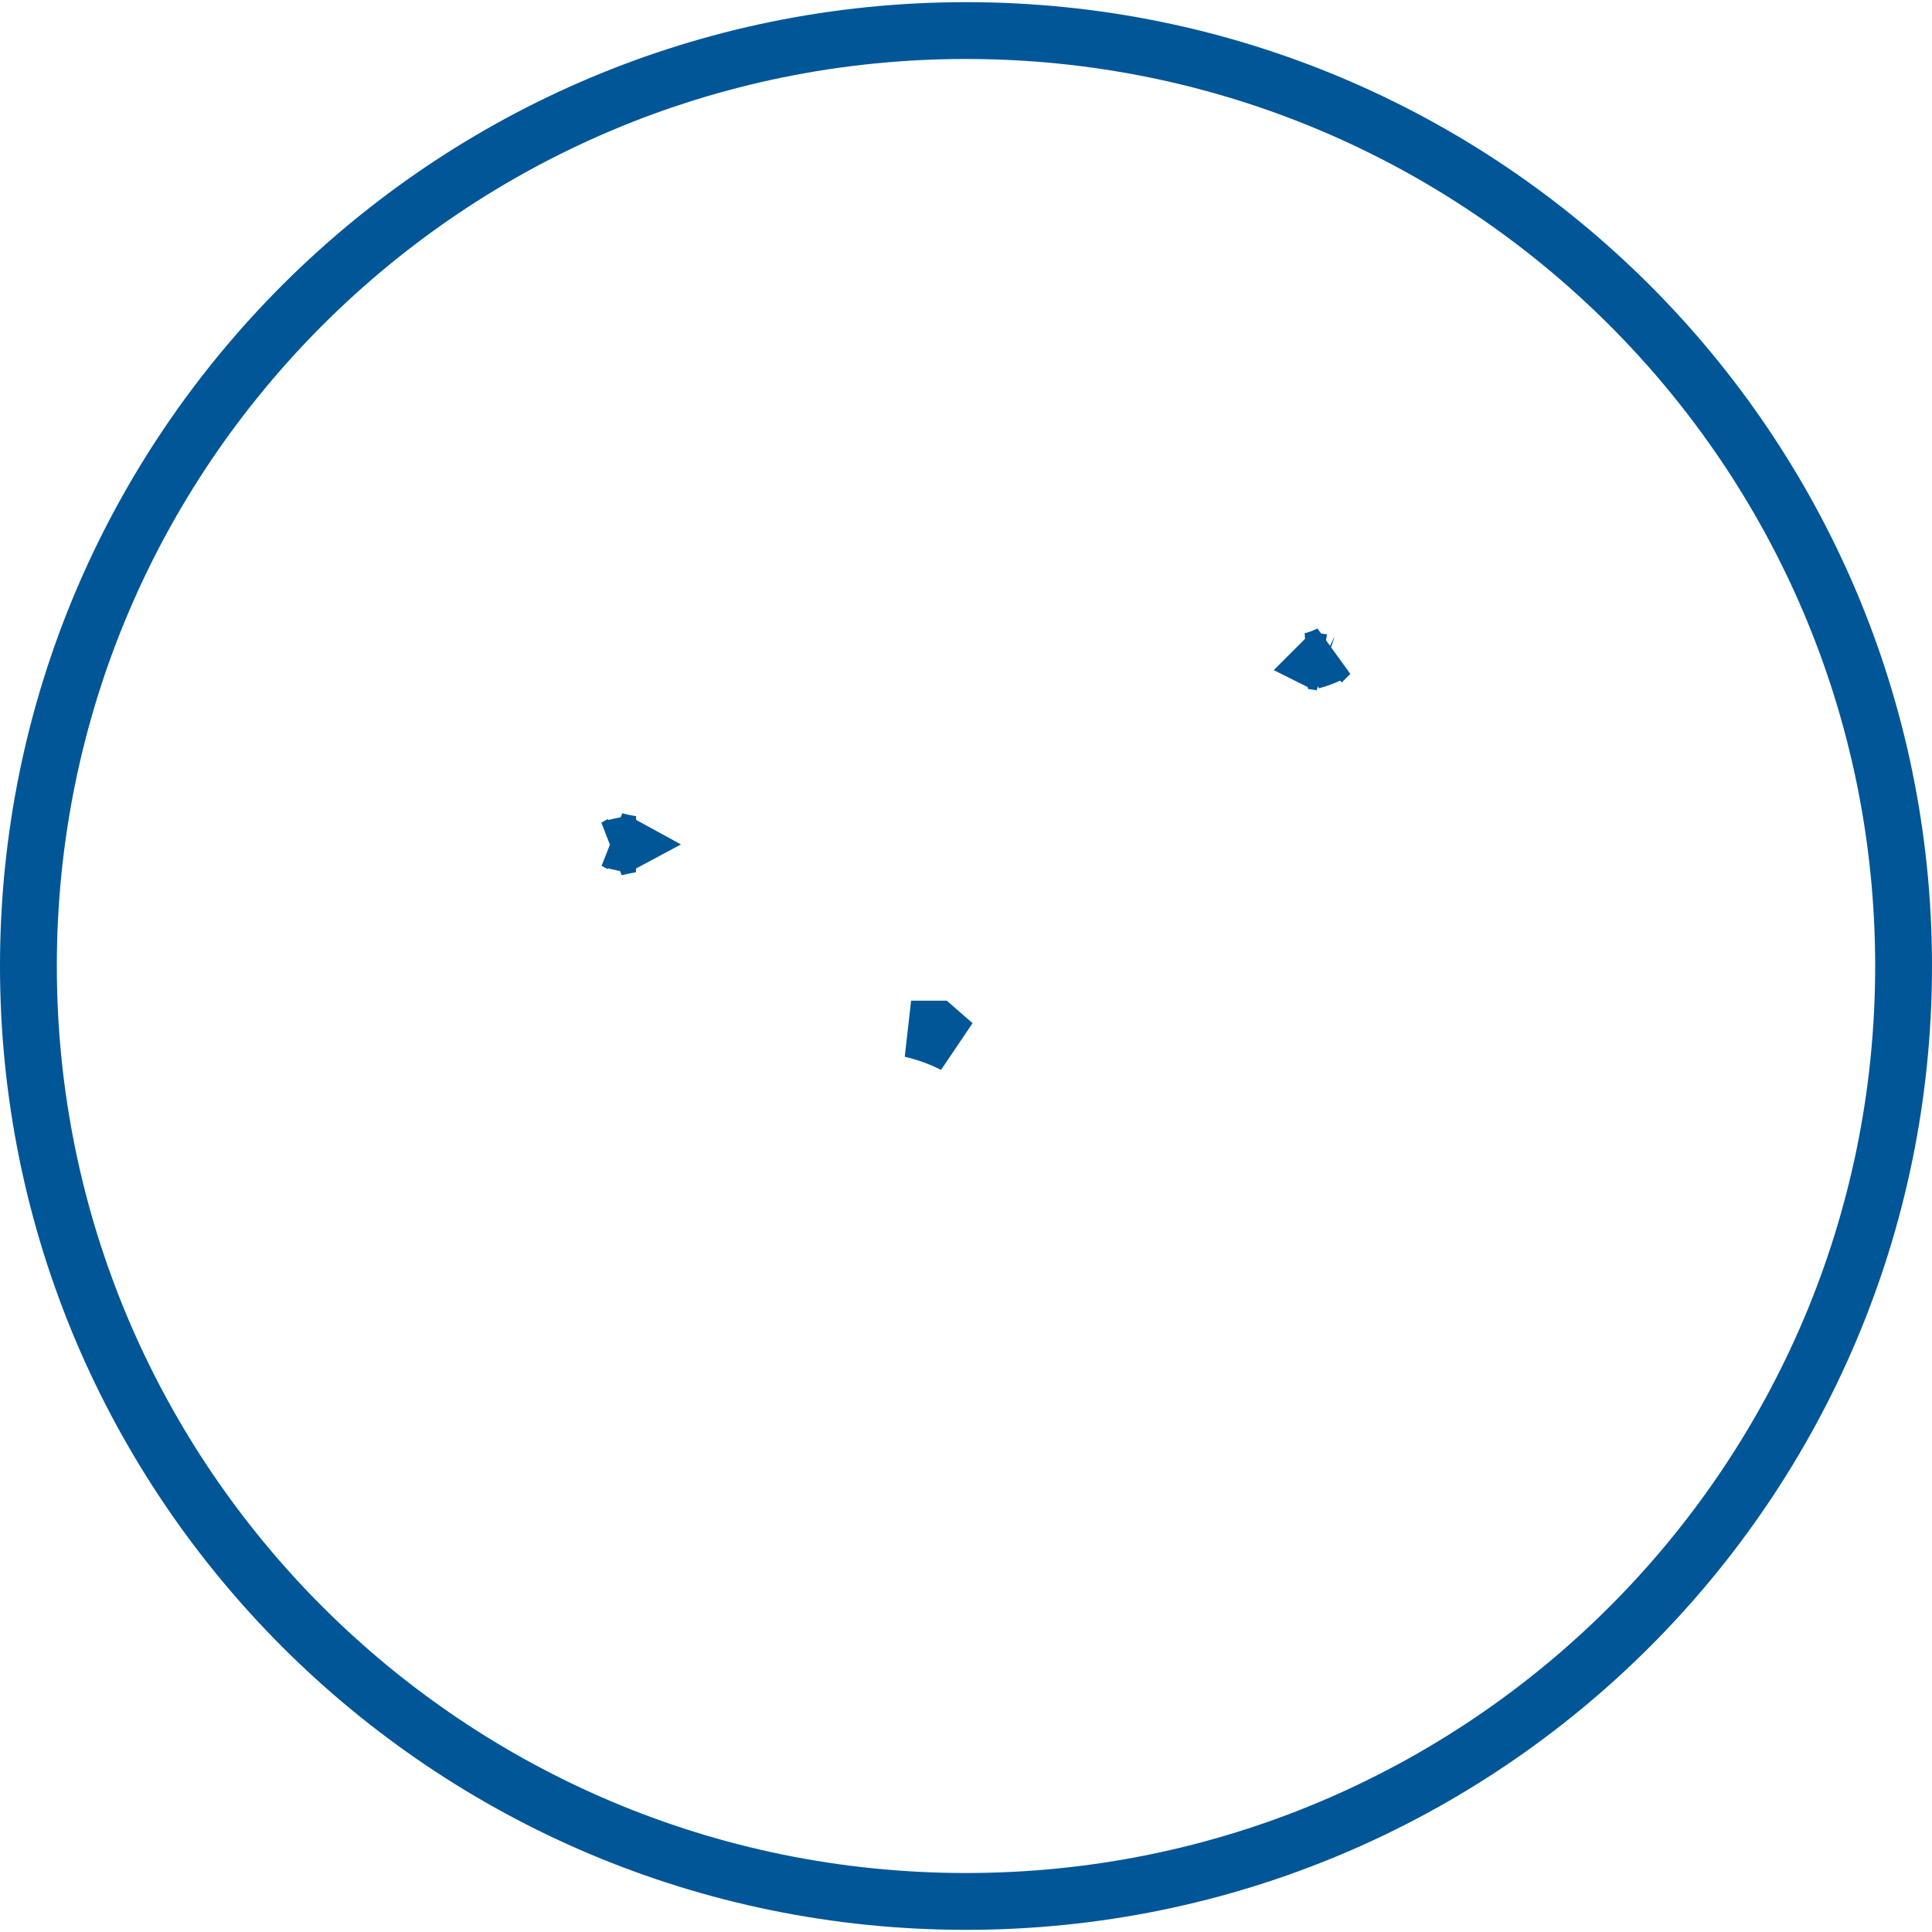
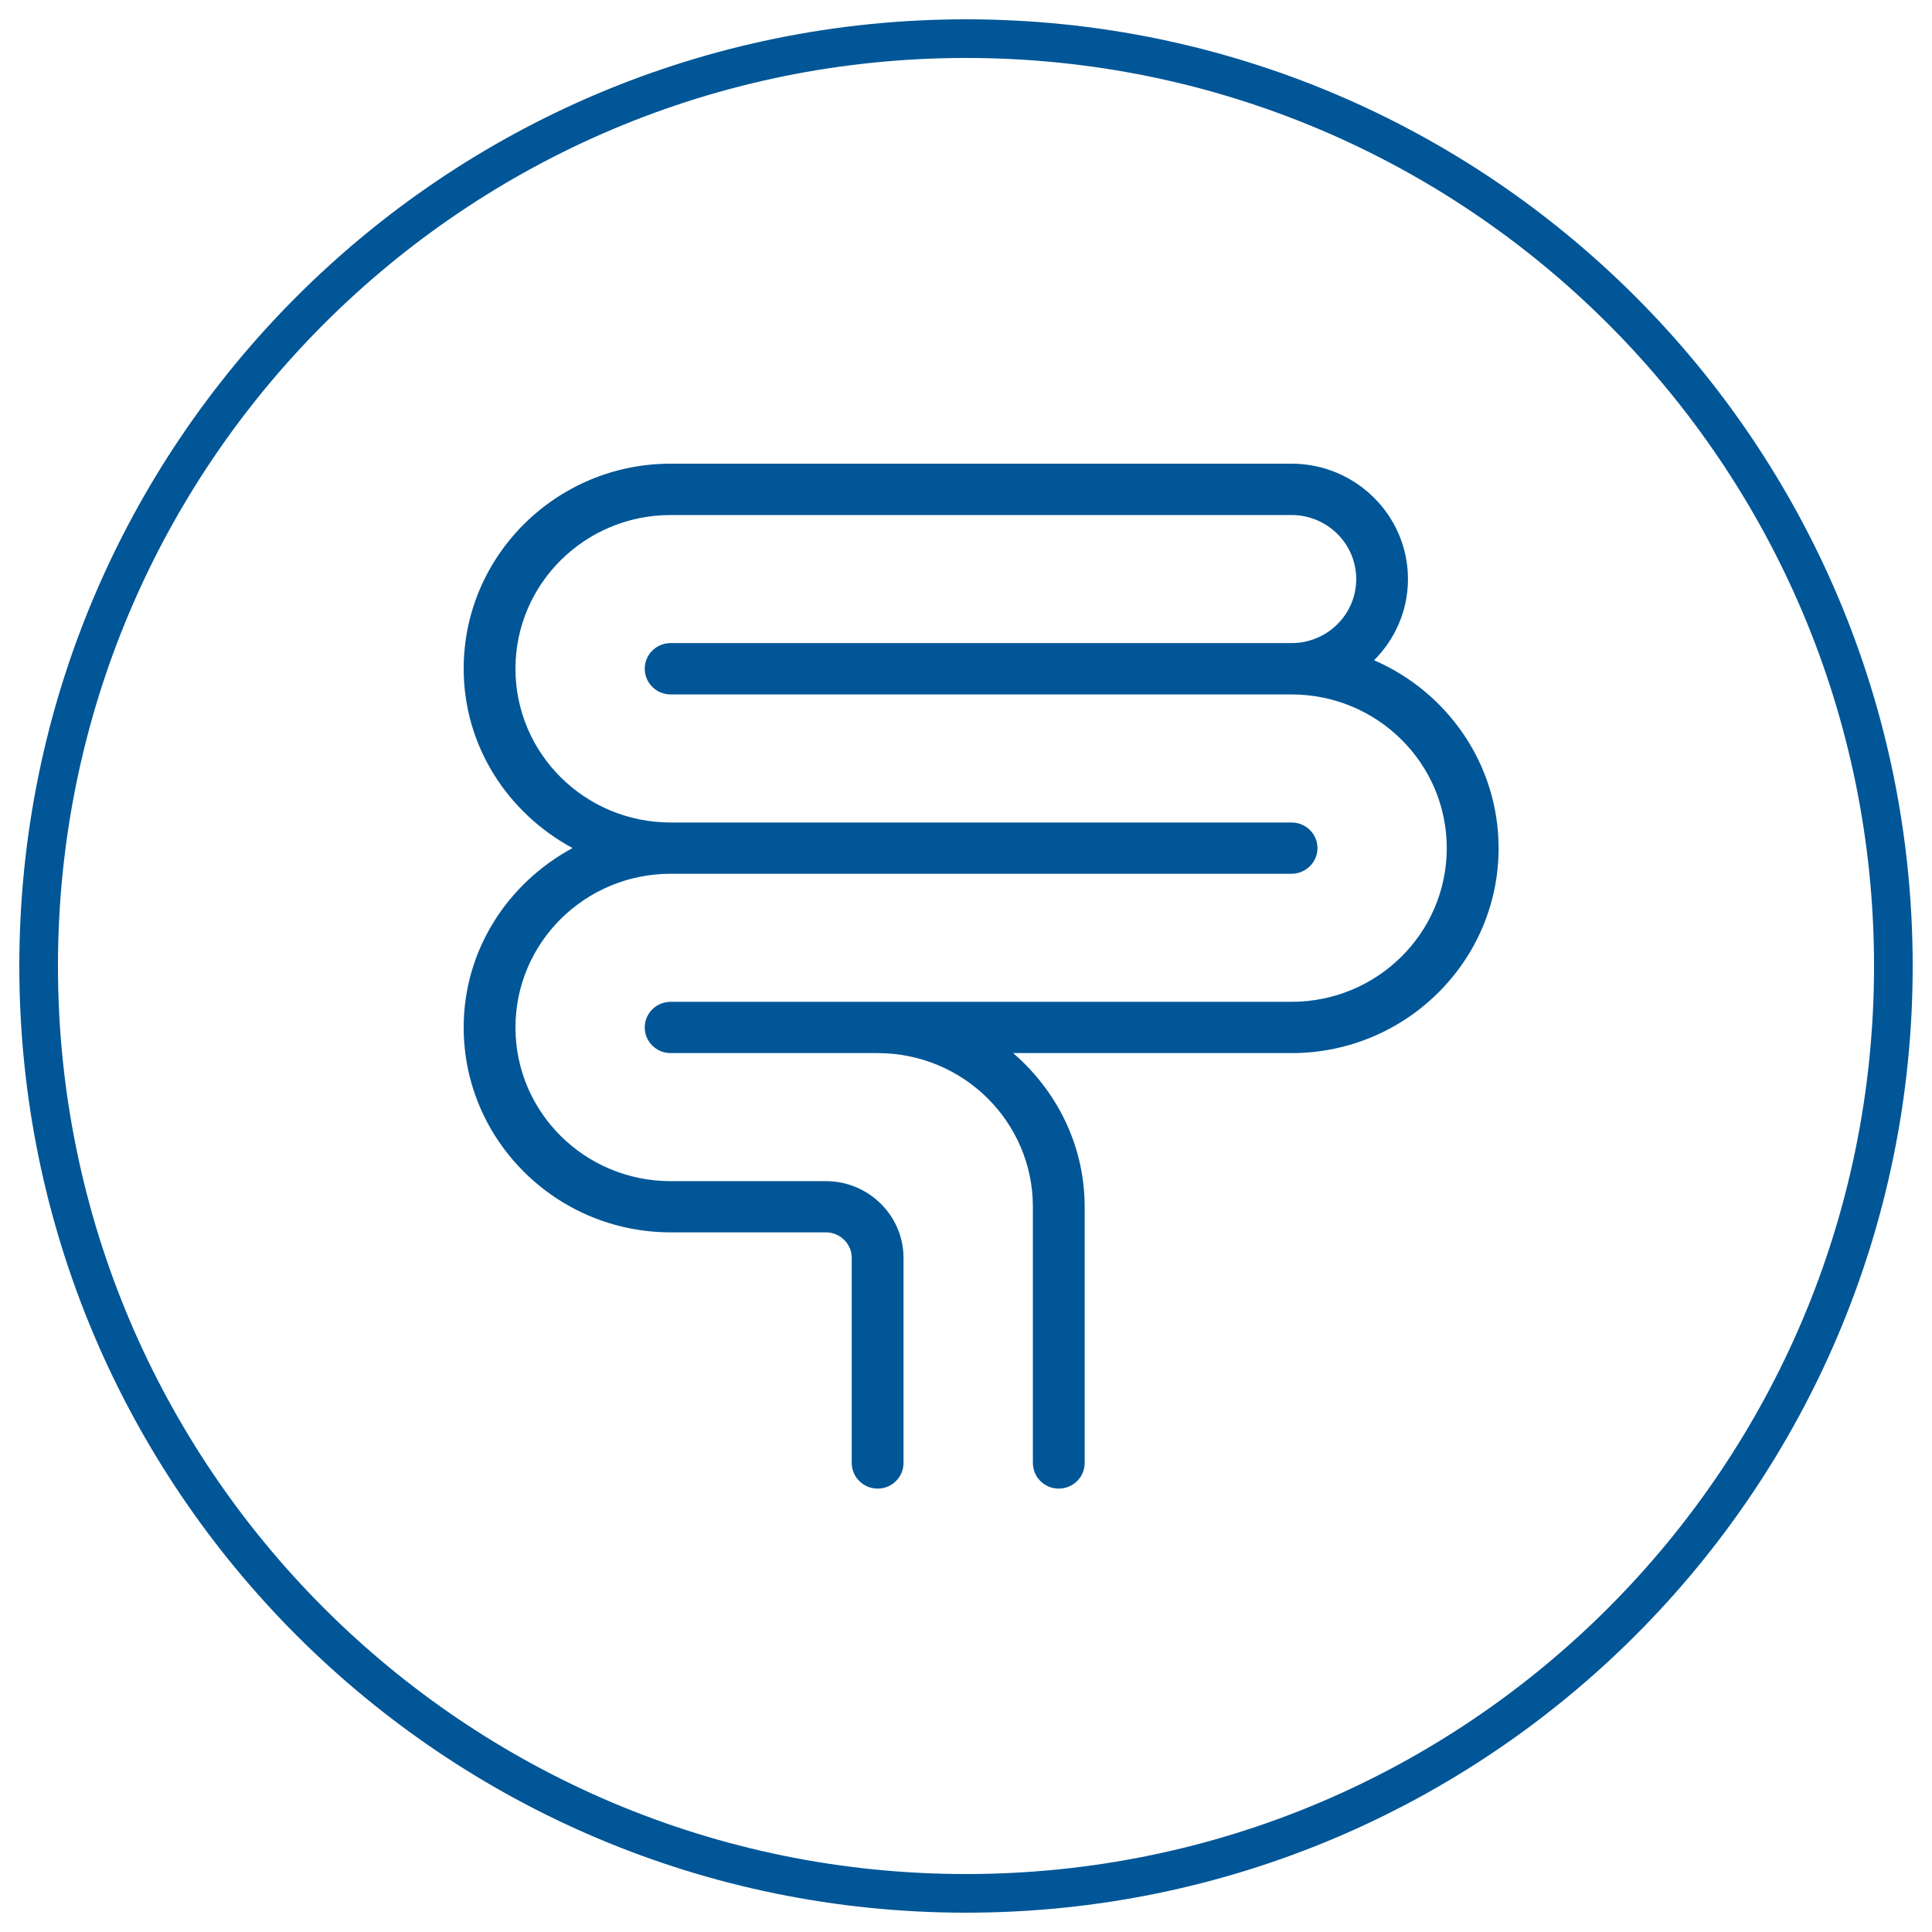
- <svg xmlns="http://www.w3.org/2000/svg" width="34" height="34" viewBox="0 0 34 34" fill="none">
-   <path d="M23.084 11.629C23.198 11.6 23.307 11.558 23.41 11.506L23.26 11.656L23.262 11.657C23.203 11.646 23.144 11.637 23.084 11.629ZM16.034 18.11H16.474L16.787 18.383C16.551 18.263 16.299 18.171 16.034 18.11ZM10.933 14.856L10.827 14.798C10.921 14.822 11.016 14.841 11.112 14.857C11.013 14.873 10.915 14.893 10.819 14.917L10.933 14.856Z" fill="#1E1E1E" stroke="#005697" />
-   <path d="M33.5 17C33.5 26.091 26.114 33.462 17 33.462C7.886 33.462 0.5 26.091 0.5 17C0.5 7.909 7.886 0.538 17 0.538C26.114 0.538 33.5 7.909 33.5 17Z" stroke="#005697" />
+ <svg xmlns="http://www.w3.org/2000/svg" width="50" height="50" viewBox="0 0 50 50" fill="none">
+   <path d="M25 49C38.255 49 49 38.255 49 25C49 11.745 38.255 1 25 1C11.745 1 1 11.745 1 25C1 38.255 11.745 49 25 49Z" stroke="#005697" />
+   <path d="M35.56 17.087C36.102 16.549 36.438 15.804 36.438 14.985C36.438 13.341 35.086 12 33.425 12H17.356C14.402 12 12 14.379 12 17.305C12 19.316 13.148 21.047 14.818 21.948C13.15 22.846 12 24.577 12 26.589C12 29.514 14.402 31.893 17.356 31.893H21.373C21.742 31.893 22.043 32.189 22.043 32.557V37.861C22.043 38.227 22.344 38.525 22.713 38.525C23.082 38.525 23.383 38.229 23.383 37.861V32.557C23.383 31.46 22.482 30.568 21.373 30.568H17.356C15.136 30.568 13.34 28.787 13.34 26.591C13.34 24.394 15.139 22.613 17.356 22.613H33.425C33.794 22.613 34.096 22.315 34.096 21.95C34.096 21.582 33.796 21.286 33.425 21.286H17.356C15.136 21.286 13.34 19.503 13.34 17.306C13.34 15.11 15.139 13.329 17.356 13.329H33.425C34.35 13.329 35.099 14.073 35.099 14.987C35.099 15.901 34.35 16.643 33.425 16.643H17.356C16.987 16.643 16.686 16.939 16.686 17.306C16.686 17.674 16.987 17.972 17.356 17.972H33.425C35.645 17.972 37.442 19.753 37.442 21.95C37.442 24.146 35.643 25.927 33.425 25.927H17.356C16.987 25.927 16.686 26.223 16.686 26.591C16.686 26.958 16.987 27.254 17.356 27.254H22.713C24.933 27.254 26.731 29.035 26.731 31.232V37.861C26.731 38.227 27.03 38.525 27.401 38.525C27.77 38.525 28.071 38.229 28.071 37.861V31.232C28.071 29.639 27.345 28.225 26.22 27.254H33.427C36.381 27.254 38.784 24.875 38.784 21.95C38.782 19.774 37.453 17.905 35.56 17.087Z" fill="#005697" />
</svg>
